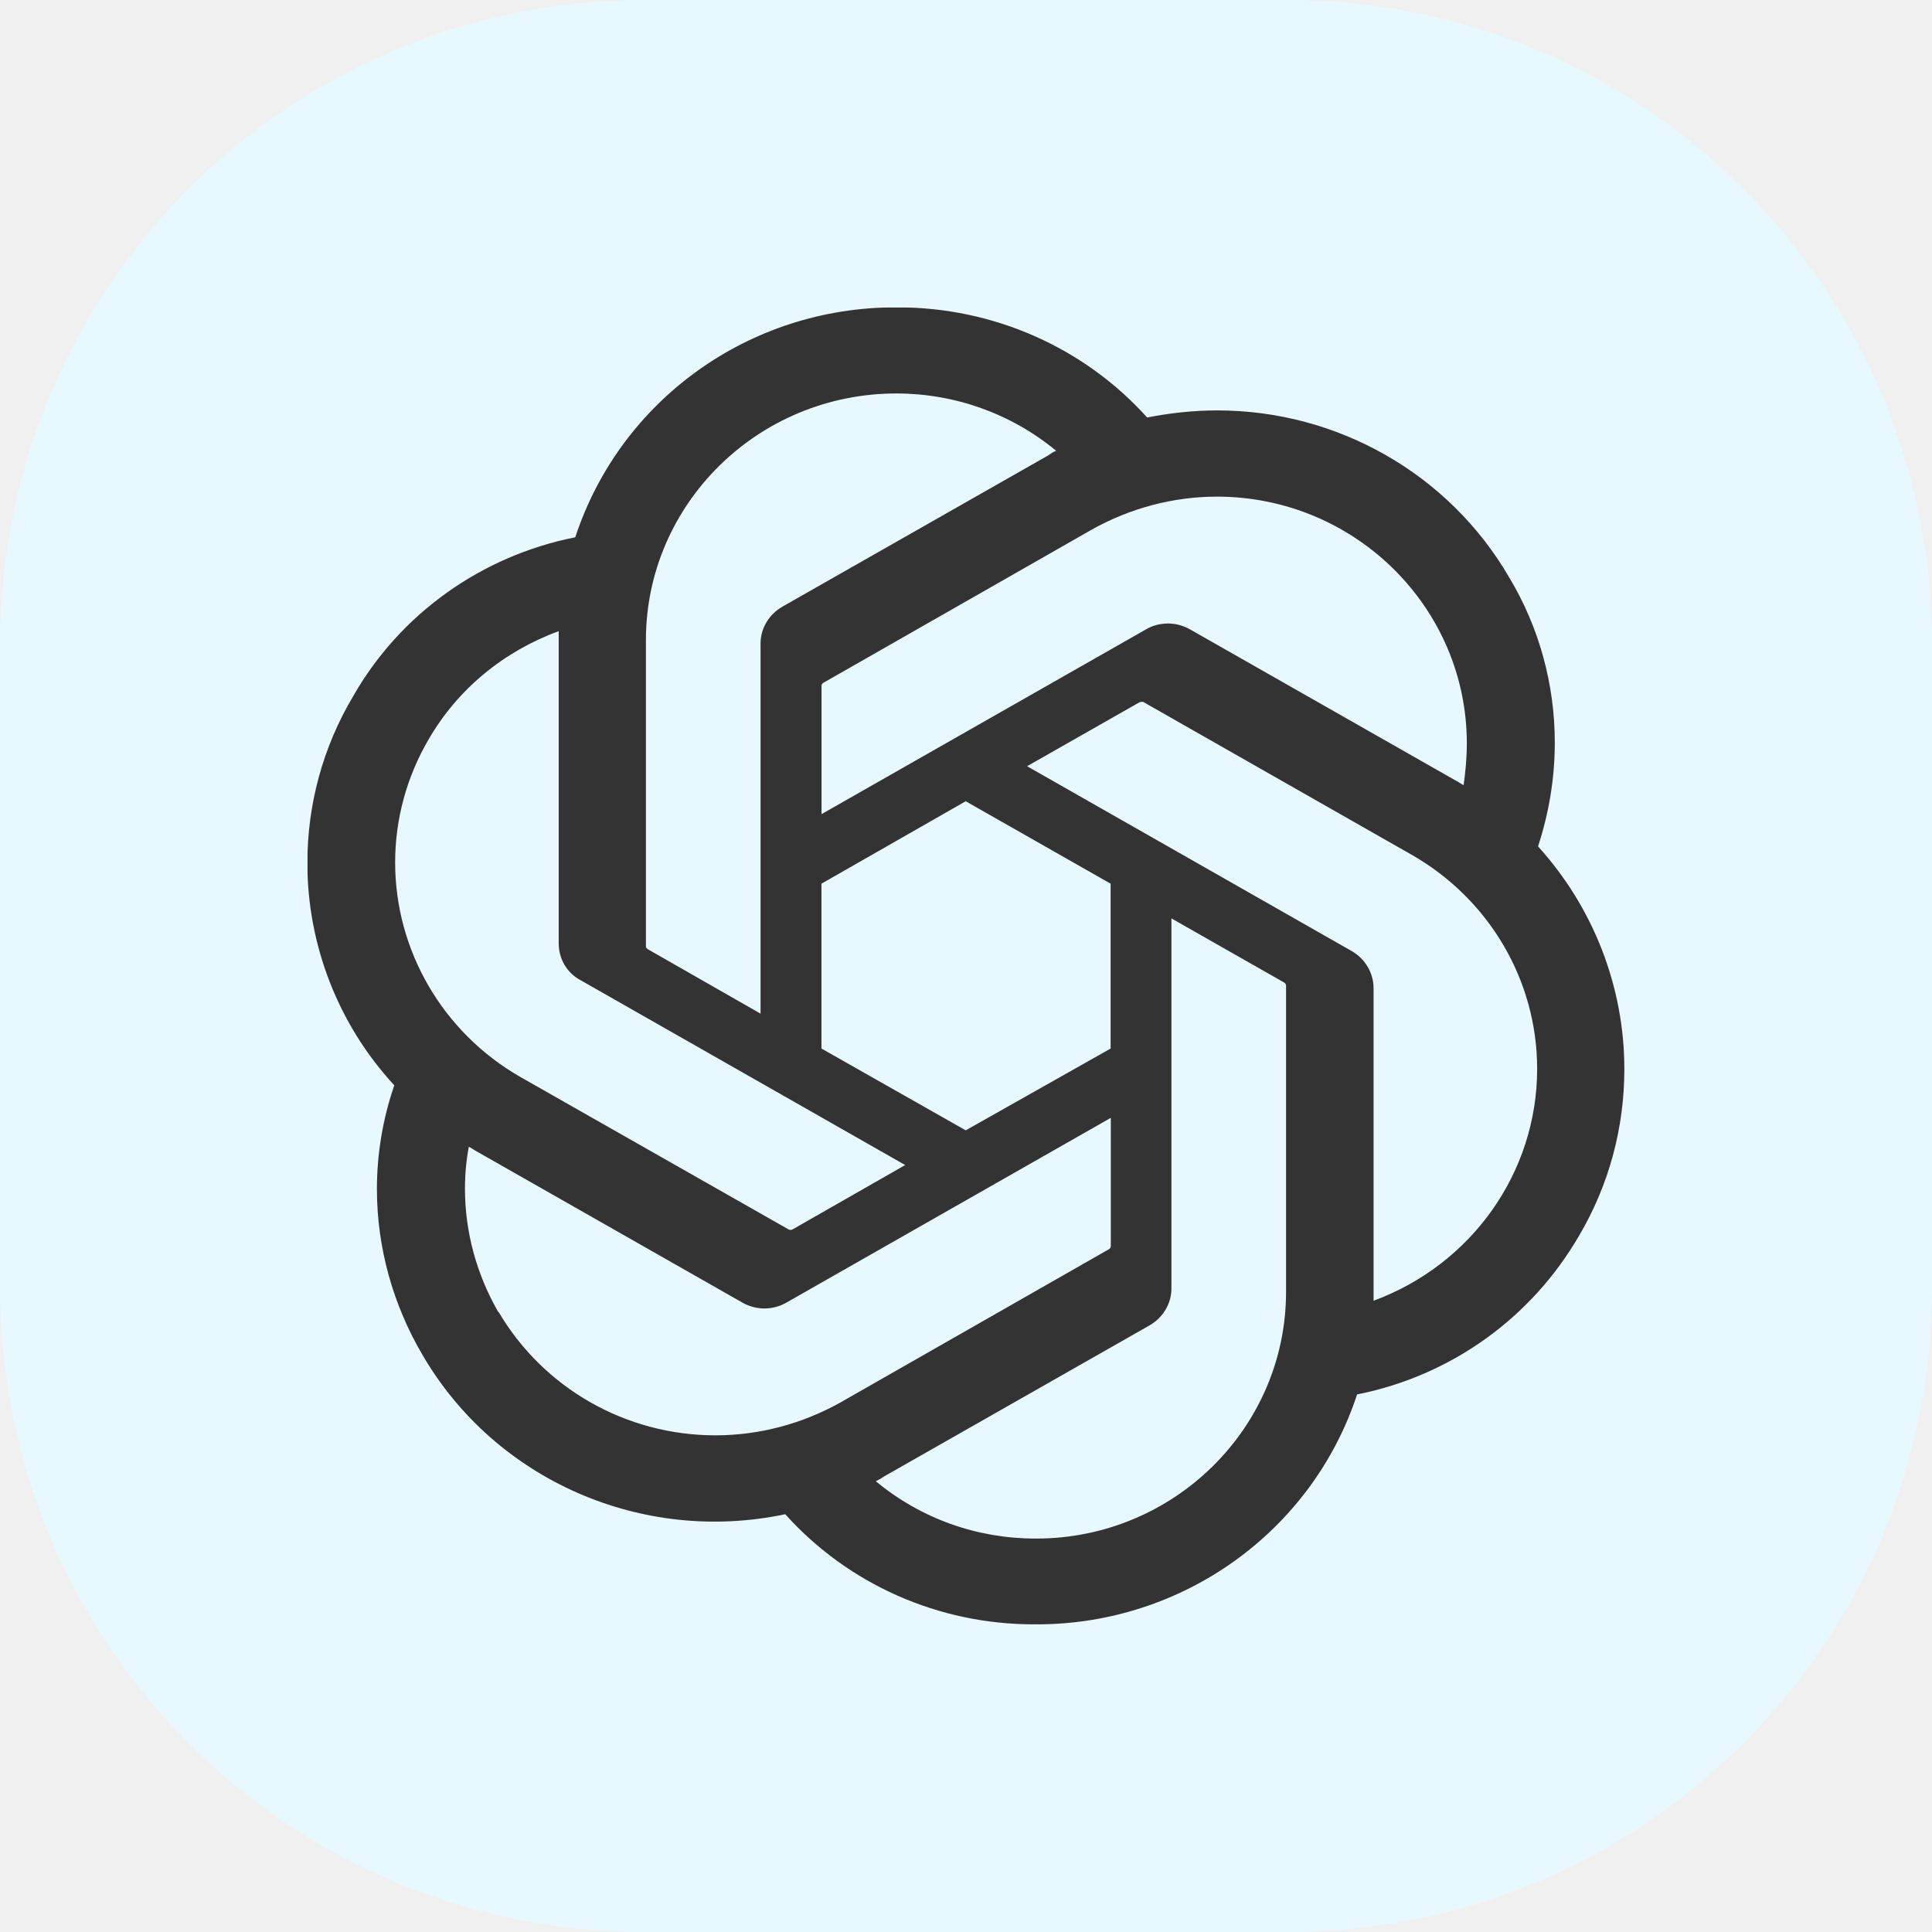
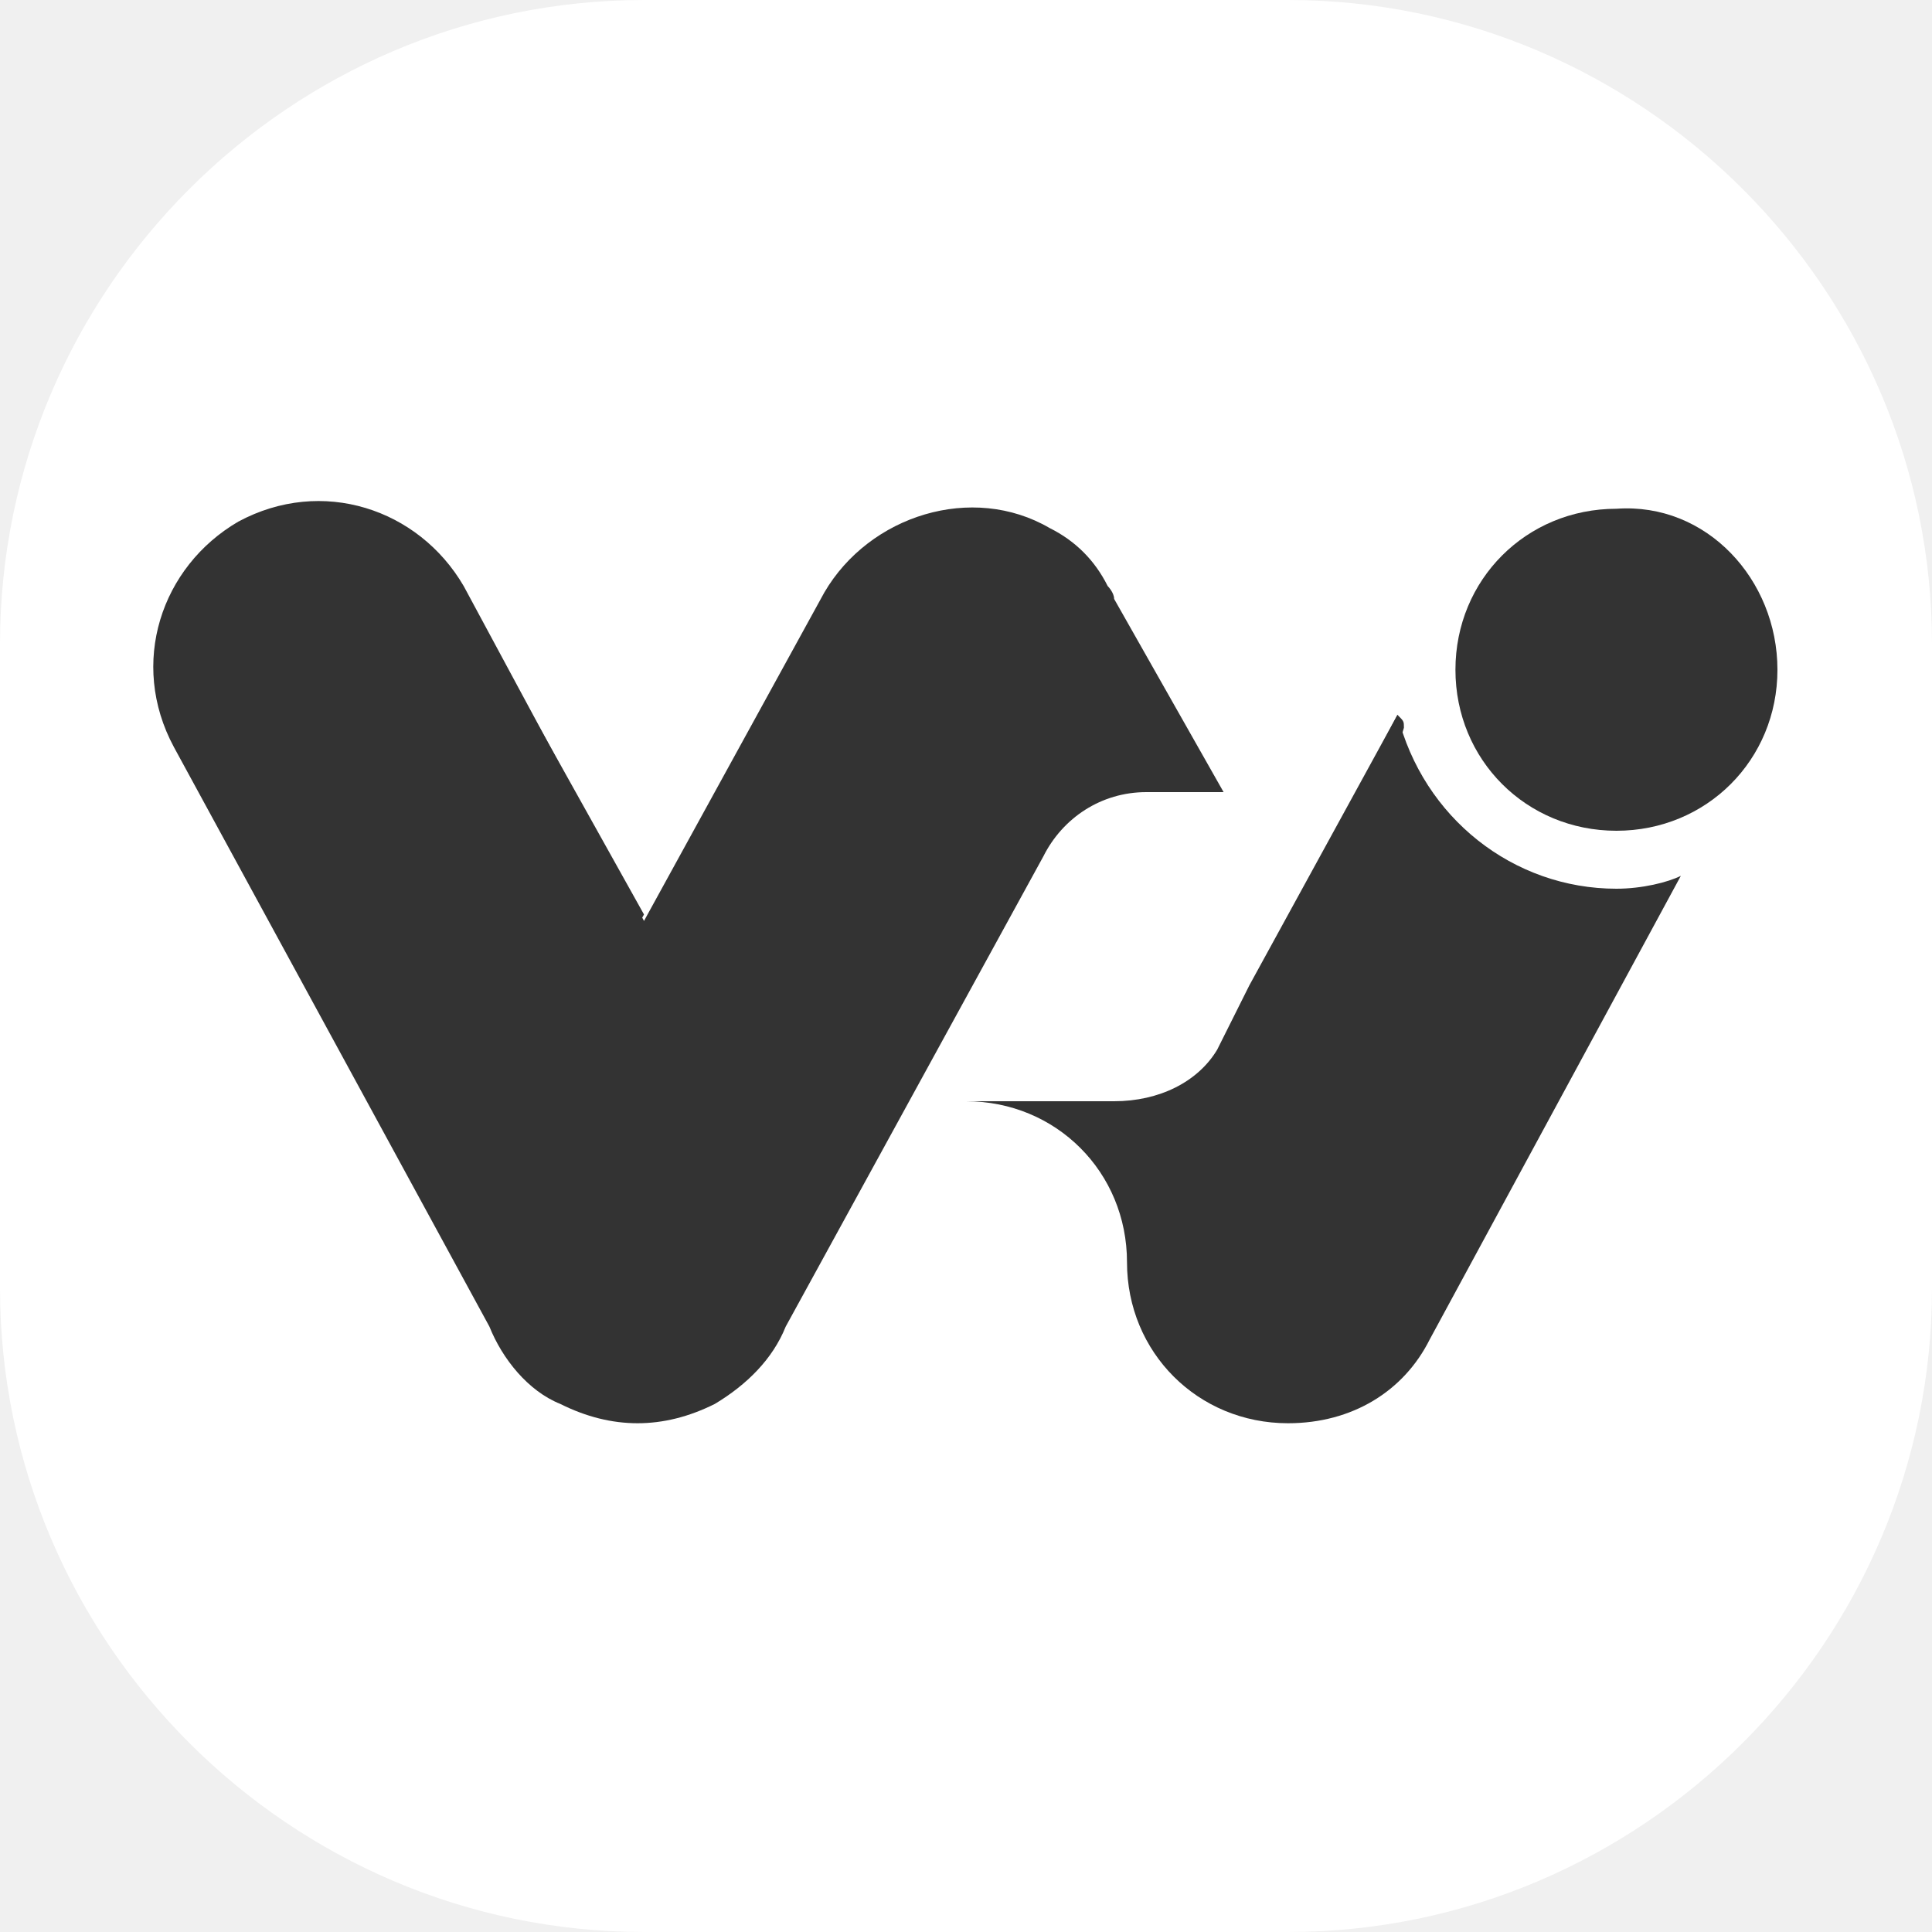
- <svg xmlns="http://www.w3.org/2000/svg" xmlns:xlink="http://www.w3.org/1999/xlink" width="30" height="30" fill="none" viewBox="0 0 30 30">
-   <defs>
-     <rect id="path_0" width="30" height="30" x="0" y="0" />
-     <rect id="path_1" width="20.455" height="20.455" x="0" y="0" />
-   </defs>
-   <g opacity="1" transform="translate(0 0) rotate(0 15 15)">
-     <rect width="30" height="30" x="0" y="0" fill="#E7F8FF" opacity="1" rx="10" transform="translate(0 0) rotate(0 15 15)" />
-     <mask id="bg-mask-0" fill="#fff">
-       <use xlink:href="#path_0" />
-     </mask>
-     <g mask="url(#bg-mask-0)">
-       <g opacity="1" transform="translate(4.772727 4.772727) rotate(0 10.22727 10.22727)">
-         <mask id="bg-mask-1" fill="#fff">
-           <use xlink:href="#path_1" />
-         </mask>
-         <g mask="url(#bg-mask-1)">
-           <path id="分组 1" fill-rule="evenodd" style="fill:#333" d="M19.11 8.37L19.11 8.37C19.28 7.85 19.37 7.31 19.37 6.76C19.37 5.86 19.13 4.97 18.66 4.19C17.73 2.59 16 1.6 14.13 1.6C13.76 1.6 13.4 1.64 13.04 1.71C12.06 0.62 10.65 0 9.17 0L9.14 0L9.13 0C6.86 0 4.86 1.44 4.16 3.57C2.7 3.86 1.44 4.76 0.71 6.04C0.24 6.83 0 7.72 0 8.63C0 9.9 0.48 11.14 1.35 12.08C1.17 12.6 1.08 13.15 1.08 13.69C1.08 14.6 1.33 15.49 1.79 16.27C2.92 18.21 5.2 19.21 7.42 18.74C8.4 19.83 9.8 20.45 11.28 20.45L11.31 20.45L11.33 20.45C13.59 20.45 15.6 19.01 16.3 16.88C17.76 16.59 19.01 15.69 19.75 14.41C20.21 13.63 20.45 12.74 20.45 11.83C20.45 10.55 19.97 9.32 19.11 8.37Z M8.947 18.158C8.907 18.188 8.867 18.208 8.827 18.228C9.527 18.808 10.397 19.118 11.307 19.118L11.317 19.118C13.457 19.118 15.197 17.398 15.197 15.288L15.197 10.528C15.197 10.508 15.177 10.488 15.157 10.478L13.417 9.488L13.417 15.238C13.417 15.468 13.287 15.688 13.077 15.808L8.947 18.158Z M8.277 17.005L12.447 14.625C12.466 14.615 12.476 14.595 12.476 14.575L12.476 14.575L12.476 12.585L7.437 15.455C7.227 15.575 6.967 15.575 6.757 15.455L2.627 13.105C2.587 13.085 2.537 13.045 2.507 13.035C2.467 13.245 2.447 13.465 2.447 13.685C2.447 14.355 2.627 15.015 2.967 15.605L2.967 15.595C3.667 16.785 4.947 17.515 6.337 17.515C7.017 17.515 7.687 17.335 8.277 17.005Z M3.903 5.168C3.903 5.128 3.903 5.068 3.903 5.028C3.053 5.338 2.333 5.928 1.883 6.708L1.883 6.708C1.543 7.288 1.363 7.948 1.363 8.618C1.363 9.988 2.103 11.258 3.303 11.948L7.473 14.318C7.493 14.328 7.513 14.328 7.533 14.318L9.283 13.318L4.243 10.448C4.033 10.338 3.903 10.118 3.903 9.878L3.903 9.878L3.903 5.168Z M17.156 8.505L12.976 6.125C12.956 6.125 12.936 6.125 12.916 6.135L11.176 7.125L16.216 9.995C16.426 10.115 16.556 10.335 16.556 10.575C16.556 10.575 16.556 10.575 16.556 10.575L16.556 15.425C18.076 14.865 19.096 13.435 19.096 11.825C19.096 10.455 18.356 9.195 17.156 8.505Z M8.014 5.829C7.994 5.839 7.984 5.859 7.984 5.879L7.984 5.879L7.984 7.869L13.024 4.999C13.124 4.939 13.244 4.909 13.364 4.909C13.484 4.909 13.594 4.939 13.704 4.999L17.834 7.349C17.874 7.369 17.914 7.399 17.954 7.419L17.954 7.419C17.984 7.209 18.004 6.989 18.004 6.769C18.004 4.659 16.264 2.939 14.124 2.939C13.444 2.939 12.774 3.119 12.184 3.449L8.014 5.829Z M9.147 1.337C6.997 1.337 5.257 3.057 5.257 5.167L5.257 9.927C5.257 9.947 5.277 9.957 5.287 9.967L7.037 10.967L7.037 5.227L7.037 5.217C7.037 4.987 7.167 4.767 7.377 4.647L11.507 2.297C11.547 2.267 11.597 2.237 11.627 2.227C10.927 1.647 10.047 1.337 9.147 1.337Z M7.983 11.509L10.223 12.779L12.473 11.509L12.473 8.949L10.223 7.669L7.983 8.949L7.983 11.509Z" opacity="1" transform="translate(0 0) rotate(0 10.22727 10.22727)" />
-         </g>
+ <svg xmlns="http://www.w3.org/2000/svg" version="1.1" id="图层_1" x="0px" y="0px" viewBox="0 0 30 30" style="enable-background:new 0 0 30 30;" xml:space="preserve">
+   <style type="text/css">
+ 	.st0{fill:#FFFFFF;}
+ 	.st1{fill:#333333;}
+ </style>
+   <g>
+     <path class="st0" d="M10,0l10,0c5.5,0,10,4.5,10,10v10c0,5.5-4.5,10-10,10H10C4.5,30,0,25.5,0,20l0-10C0,4.5,4.5,0,10,0z" />
+     <g>
+       <g>
+         <path class="st1" d="M17.3,9.3c0-0.1-0.1-0.2-0.1-0.2l0,0l0,0c-0.2-0.4-0.5-0.7-0.9-0.9l0,0c-1.2-0.7-2.8-0.2-3.5,1L10,14.3     L7.2,9.1c-0.7-1.2-2.2-1.7-3.5-1l0,0c-1.2,0.7-1.7,2.2-1,3.5l4.9,9c0.2,0.5,0.6,1,1.1,1.2l0,0c0.4,0.2,0.8,0.3,1.2,0.3     c0.4,0,0.8-0.1,1.2-0.3l0,0c0.5-0.3,0.9-0.7,1.1-1.2l4-7.3c0.3-0.6,0.9-1,1.6-1H19L17.3,9.3z" />
+         <path class="st1" d="M7.6,9.9c0.7,1.3,1.1,2.8,1.1,4.3c0,1.5-0.4,2.9-1,4.1l2.3-4.1L7.6,9.9z" />
      </g>
+       <path class="st1" d="M25.1,13.8c-1.6,0-3-1.1-3.4-2.7l-2.3,4.2l0,0l-0.5,1c-0.3,0.5-0.9,0.8-1.6,0.8H15c1.4,0,2.5,1.1,2.5,2.5l0,0    c0,0,0,0,0,0c0,1.4,1.1,2.5,2.5,2.5c1,0,1.8-0.5,2.2-1.3l0,0l3.9-7.2C25.9,13.7,25.5,13.8,25.1,13.8z" />
+       <path class="st1" d="M27.6,10.4c0,1.4-1.1,2.5-2.5,2.5c-1.4,0-2.5-1.1-2.5-2.5s1.1-2.5,2.5-2.5C26.5,7.8,27.6,9,27.6,10.4" />
+       <path class="st1" d="M21.8,11.3c0-0.1,0-0.1-0.1-0.2L20,14.3l2.3,4.1c-0.6-1.2-1-2.7-1-4.1C21.3,13.2,21.5,12.3,21.8,11.3z" />
    </g>
  </g>
</svg>
